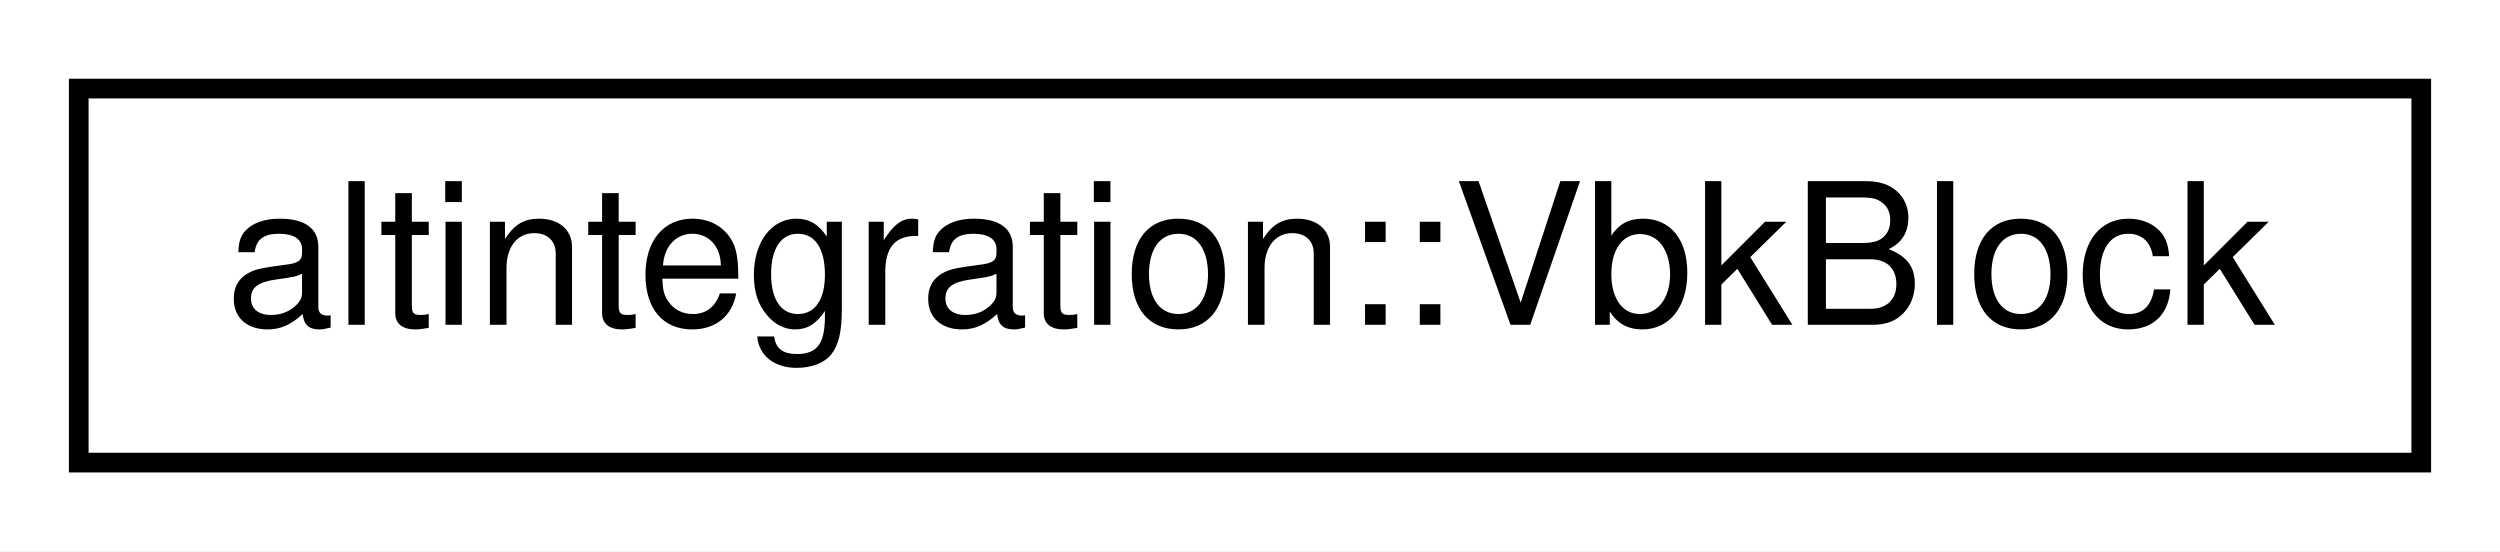
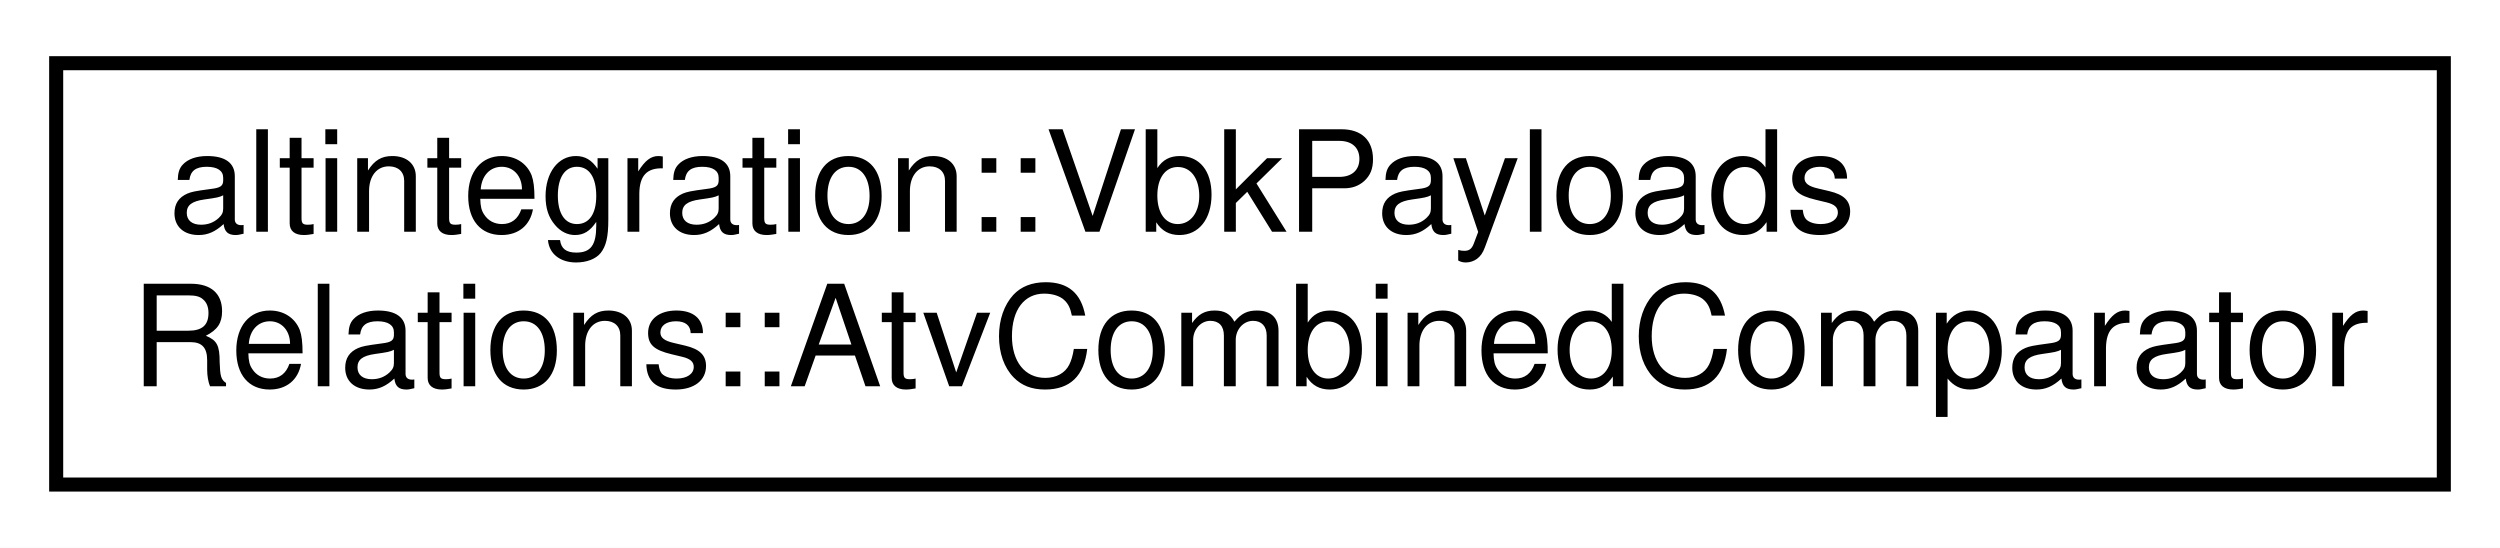
- <svg xmlns="http://www.w3.org/2000/svg" xmlns:xlink="http://www.w3.org/1999/xlink" width="127pt" height="28pt" viewBox="0.00 0.00 127.00 28.00">
-   <g id="graph0" class="graph" transform="scale(1 1) rotate(0) translate(4 24)">
-     <polygon fill="white" stroke="transparent" points="-4,4 -4,-24 123,-24 123,4 -4,4" />
+ <svg xmlns="http://www.w3.org/2000/svg" xmlns:xlink="http://www.w3.org/1999/xlink" width="178pt" height="39pt" viewBox="0.00 0.00 178.00 39.00">
+   <g id="graph0" class="graph" transform="scale(1 1) rotate(0) translate(4 35)">
+     <polygon fill="white" stroke="transparent" points="-4,4 -4,-35 174,-35 174,4 -4,4" />
    <g id="node1" class="node">
      <g id="a_node1">
-         <a xlink:href="structaltintegration_1_1VbkBlock.html" target="_top" xlink:title="Veriblock block.">
-           <polygon fill="white" stroke="black" points="0,-0.5 0,-19.5 119,-19.5 119,-0.5 0,-0.5" />
-           <text text-anchor="middle" x="59.5" y="-7.5" font-family="Helvetica,sans-Serif" font-size="10.00">altintegration::VbkBlock</text>
+         <a xlink:href="structaltintegration_1_1VbkPayloadsRelations_1_1AtvCombinedComparator.html" target="_top" xlink:title=" ">
+           <polygon fill="white" stroke="black" points="0,-0.5 0,-30.5 170,-30.5 170,-0.5 0,-0.5" />
+           <text text-anchor="start" x="8" y="-18.5" font-family="Helvetica,sans-Serif" font-size="10.00">altintegration::VbkPayloads</text>
+           <text text-anchor="middle" x="85" y="-7.5" font-family="Helvetica,sans-Serif" font-size="10.00">Relations::AtvCombinedComparator</text>
        </a>
      </g>
    </g>
  </g>
</svg>
